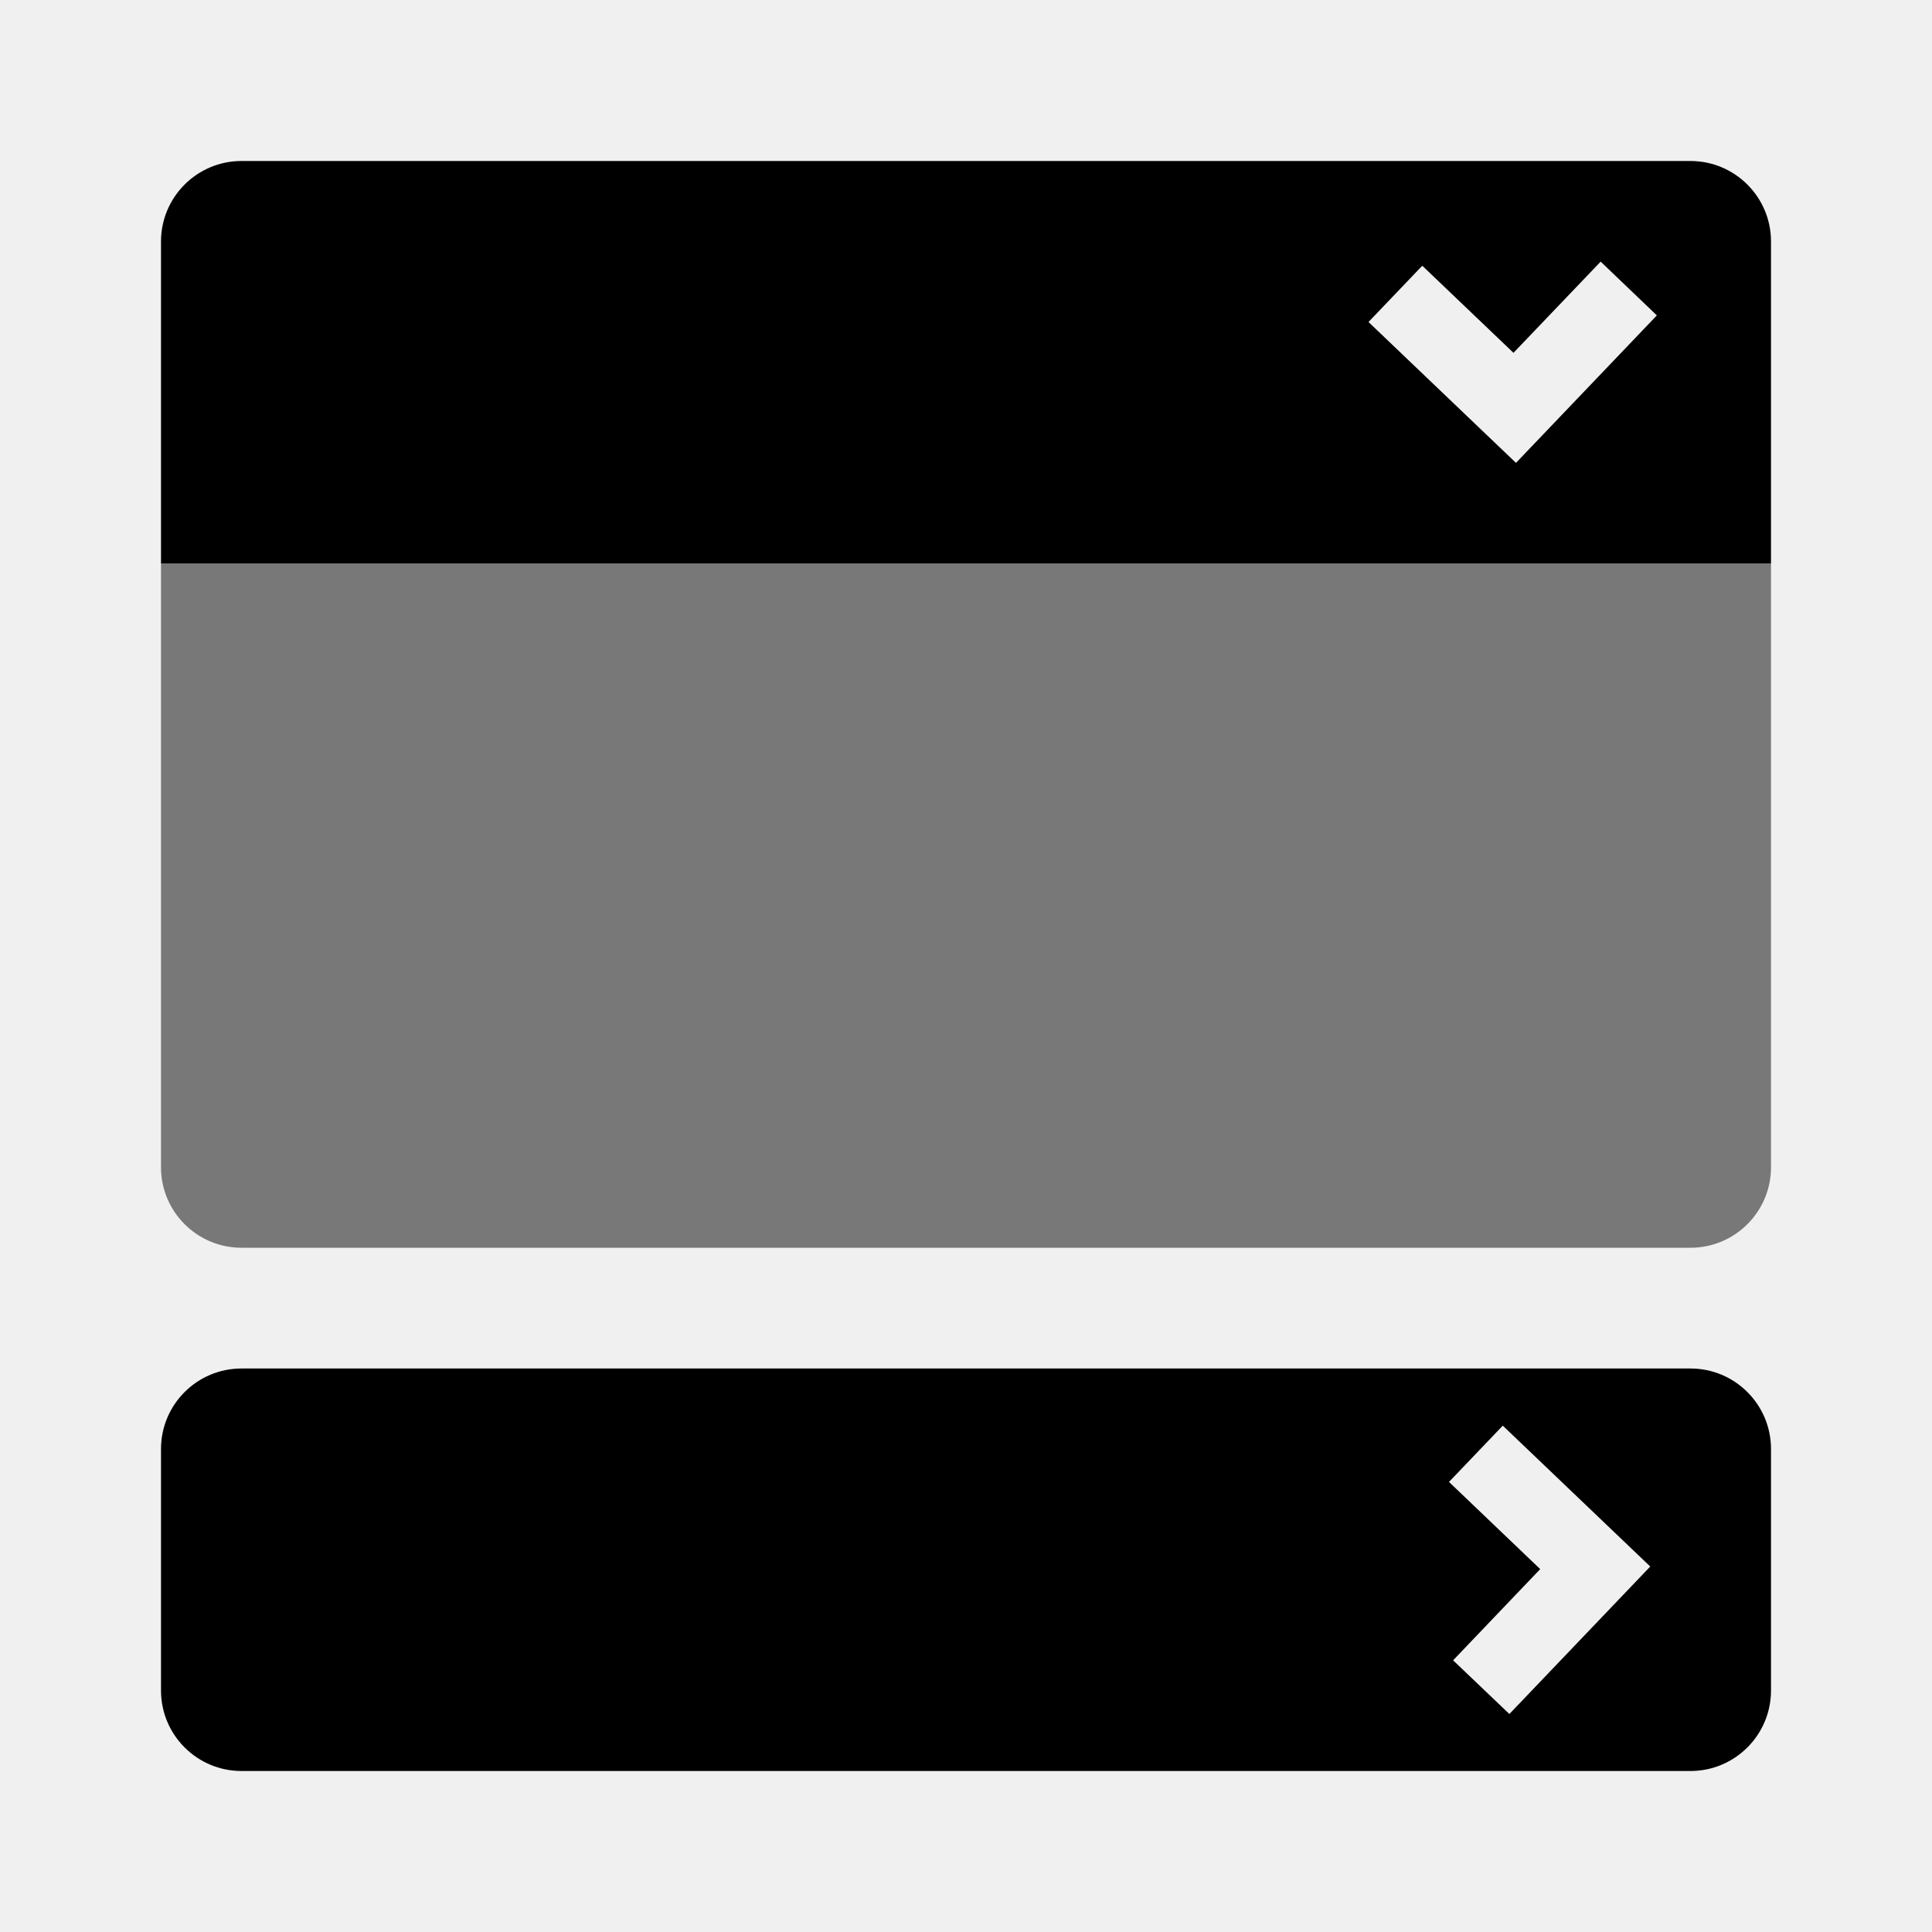
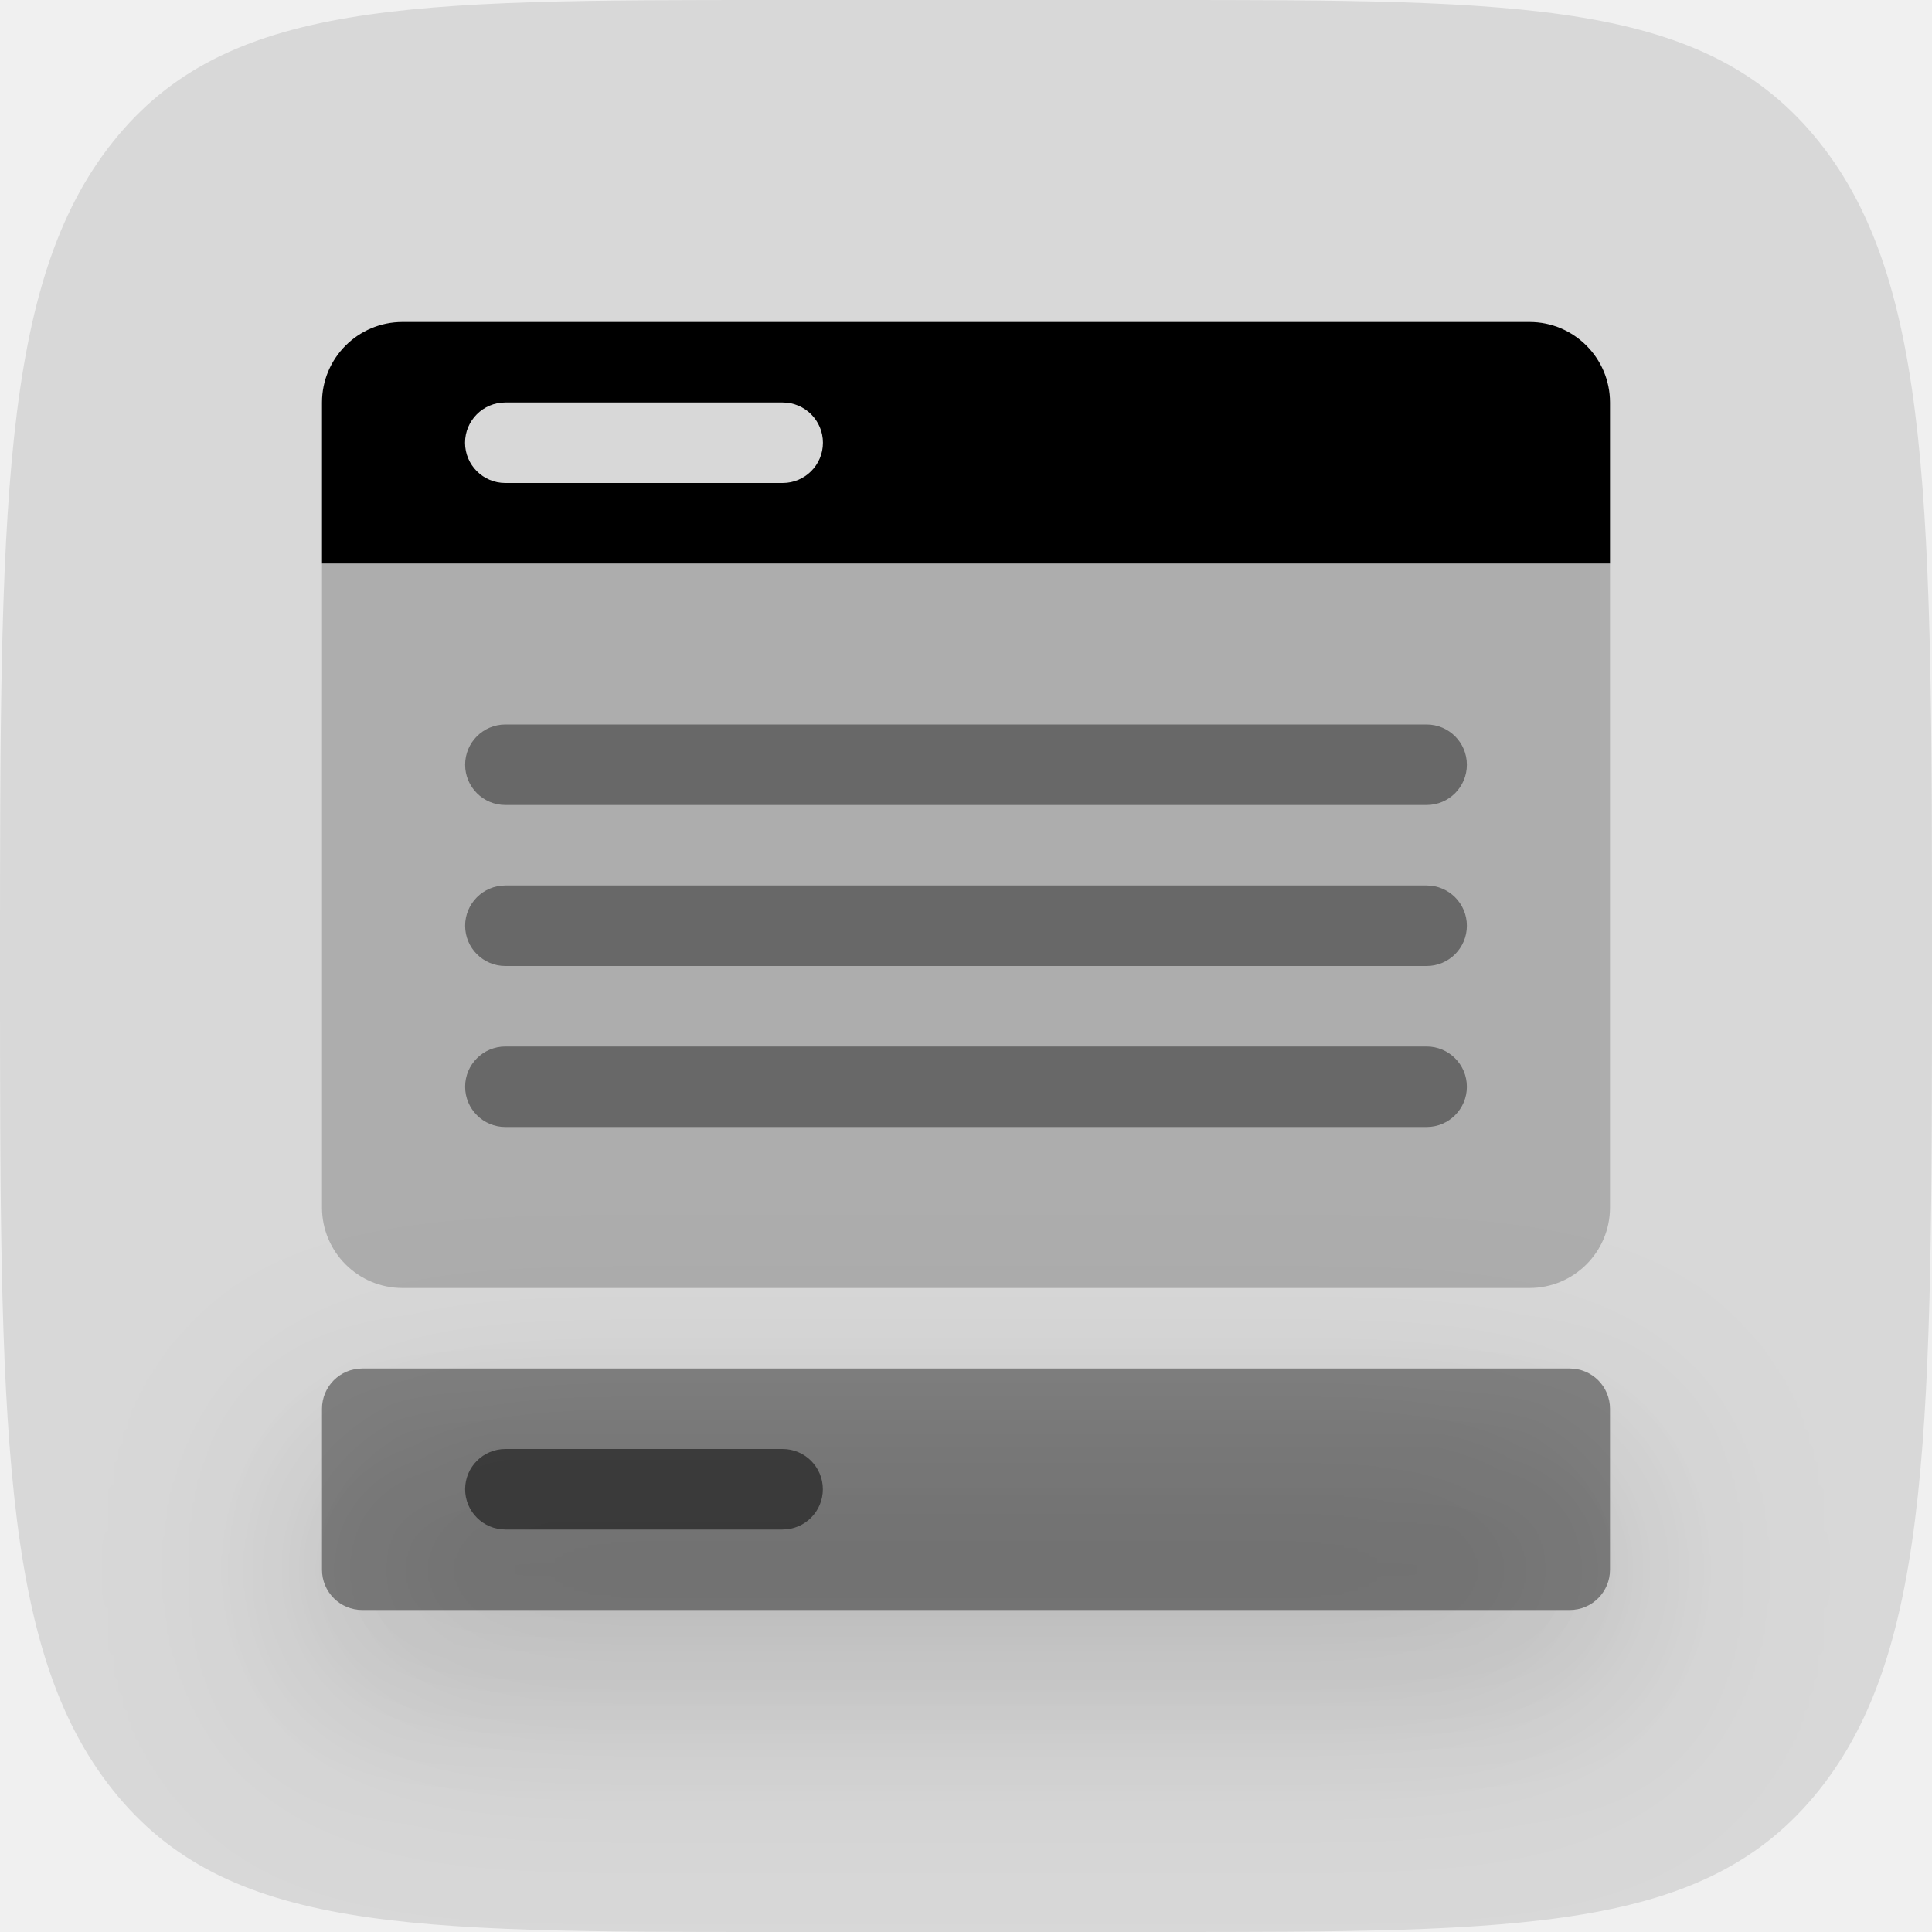
<svg xmlns="http://www.w3.org/2000/svg" width="24" height="24" viewBox="0 0 24 24" fill="none">
-   <path fill-rule="evenodd" clip-rule="evenodd" d="M3 17C2.448 17 2 17.448 2 18V21C2 21.552 2.448 22 3 22H21C21.552 22 22 21.552 22 21V18C22 17.448 21.552 17 21 17H3ZM19.133 19.492L18 18.409L18.668 17.71L20.5 19.46L18.75 21.292L18.051 20.625L19.133 19.492Z" fill="black" />
-   <path d="M2 7H22V14.5C22 15.052 21.552 15.5 21 15.5H3C2.448 15.5 2 15.052 2 14.5V7Z" fill="black" fill-opacity="0.5" />
-   <path fill-rule="evenodd" clip-rule="evenodd" d="M3 2C2.448 2 2 2.448 2 3V7H22V3C22 2.448 21.552 2 21 2H3ZM18.801 4.383L19.884 3.25L20.582 3.918L18.832 5.75L17 4L17.668 3.301L18.801 4.383Z" fill="black" />
+   <g clip-path="url(#clip0_2119_2013)">
+     <path opacity="0.1" fill-rule="evenodd" clip-rule="evenodd" d="M1.406 22.242C2.812 24 5.075 24 9.6 24H14.4C18.925 24 21.188 24 22.594 22.242C23.999 20.484 24 17.657 24 12C24 6.343 24 3.514 22.594 1.758C21.187 0.001 18.925 0 14.4 0H9.6C5.075 0 2.812 -1.78814e-07 1.406 1.758C0.001 3.516 0 6.343 0 12C0 17.657 -1.43051e-07 20.485 1.406 22.242Z" fill="black" />
+     <g filter="url(#filter0_dd_2119_2013)">
+       <rect opacity="0.4" x="4" y="17" width="16" height="3" rx="0.5" fill="black" />
+       <rect x="5.778" y="18" width="4.444" height="1" rx="0.5" fill="black" fill-opacity="0.5" />
+     </g>
+     <path opacity="0.2" d="M4 7H20V15C20 15.552 19.552 16 19 16H5C4.448 16 4 15.552 4 15V7Z" fill="black" />
+     <rect opacity="0.4" x="5.778" y="9" width="12.444" height="1" rx="0.5" fill="black" />
+     <rect opacity="0.4" x="5.778" y="11" width="12.444" height="1" rx="0.5" fill="black" />
+     <rect opacity="0.4" x="5.778" y="13" width="12.444" height="1" rx="0.5" fill="black" />
+     <path d="M19 4C19.552 4 20 4.448 20 5V7H4V5C4 4.448 4.448 4 5 4H19ZM6.277 5C6.001 5 5.777 5.224 5.777 5.5C5.777 5.776 6.001 6 6.277 6H9.723C9.999 6 10.223 5.776 10.223 5.5C10.223 5.224 9.999 5 9.723 5H6.277Z" fill="black" />
+   </g>
+   <defs>
+     <filter id="filter0_dd_2119_2013" x="1" y="15" width="22" height="9" filterUnits="userSpaceOnUse" color-interpolation-filters="sRGB">
+       <feFlood flood-opacity="0" result="BackgroundImageFix" />
+       <feColorMatrix in="SourceAlpha" type="matrix" values="0 0 0 0 0 0 0 0 0 0 0 0 0 0 0 0 0 0 127 0" result="hardAlpha" />
+       <feOffset dy="1" />
+       <feGaussianBlur stdDeviation="1" />
+       <feColorMatrix type="matrix" values="0 0 0 0 0 0 0 0 0 0 0 0 0 0 0 0 0 0 0.06 0" />
+       <feBlend mode="normal" in2="BackgroundImageFix" result="effect1_dropShadow_2119_2013" />
+       <feColorMatrix in="SourceAlpha" type="matrix" values="0 0 0 0 0 0 0 0 0 0 0 0 0 0 0 0 0 0 127 0" result="hardAlpha" />
+       <feOffset dy="1" />
+       <feGaussianBlur stdDeviation="1.5" />
+       <feColorMatrix type="matrix" values="0 0 0 0 0 0 0 0 0 0 0 0 0 0 0 0 0 0 0.1 0" />
+       <feBlend mode="normal" in2="effect1_dropShadow_2119_2013" result="effect2_dropShadow_2119_2013" />
+       <feBlend mode="normal" in="SourceGraphic" in2="effect2_dropShadow_2119_2013" result="shape" />
+     </filter>
+     <clipPath id="clip0_2119_2013">
+       <rect width="24" height="24" fill="white" />
+     </clipPath>
+   </defs>
</svg>
